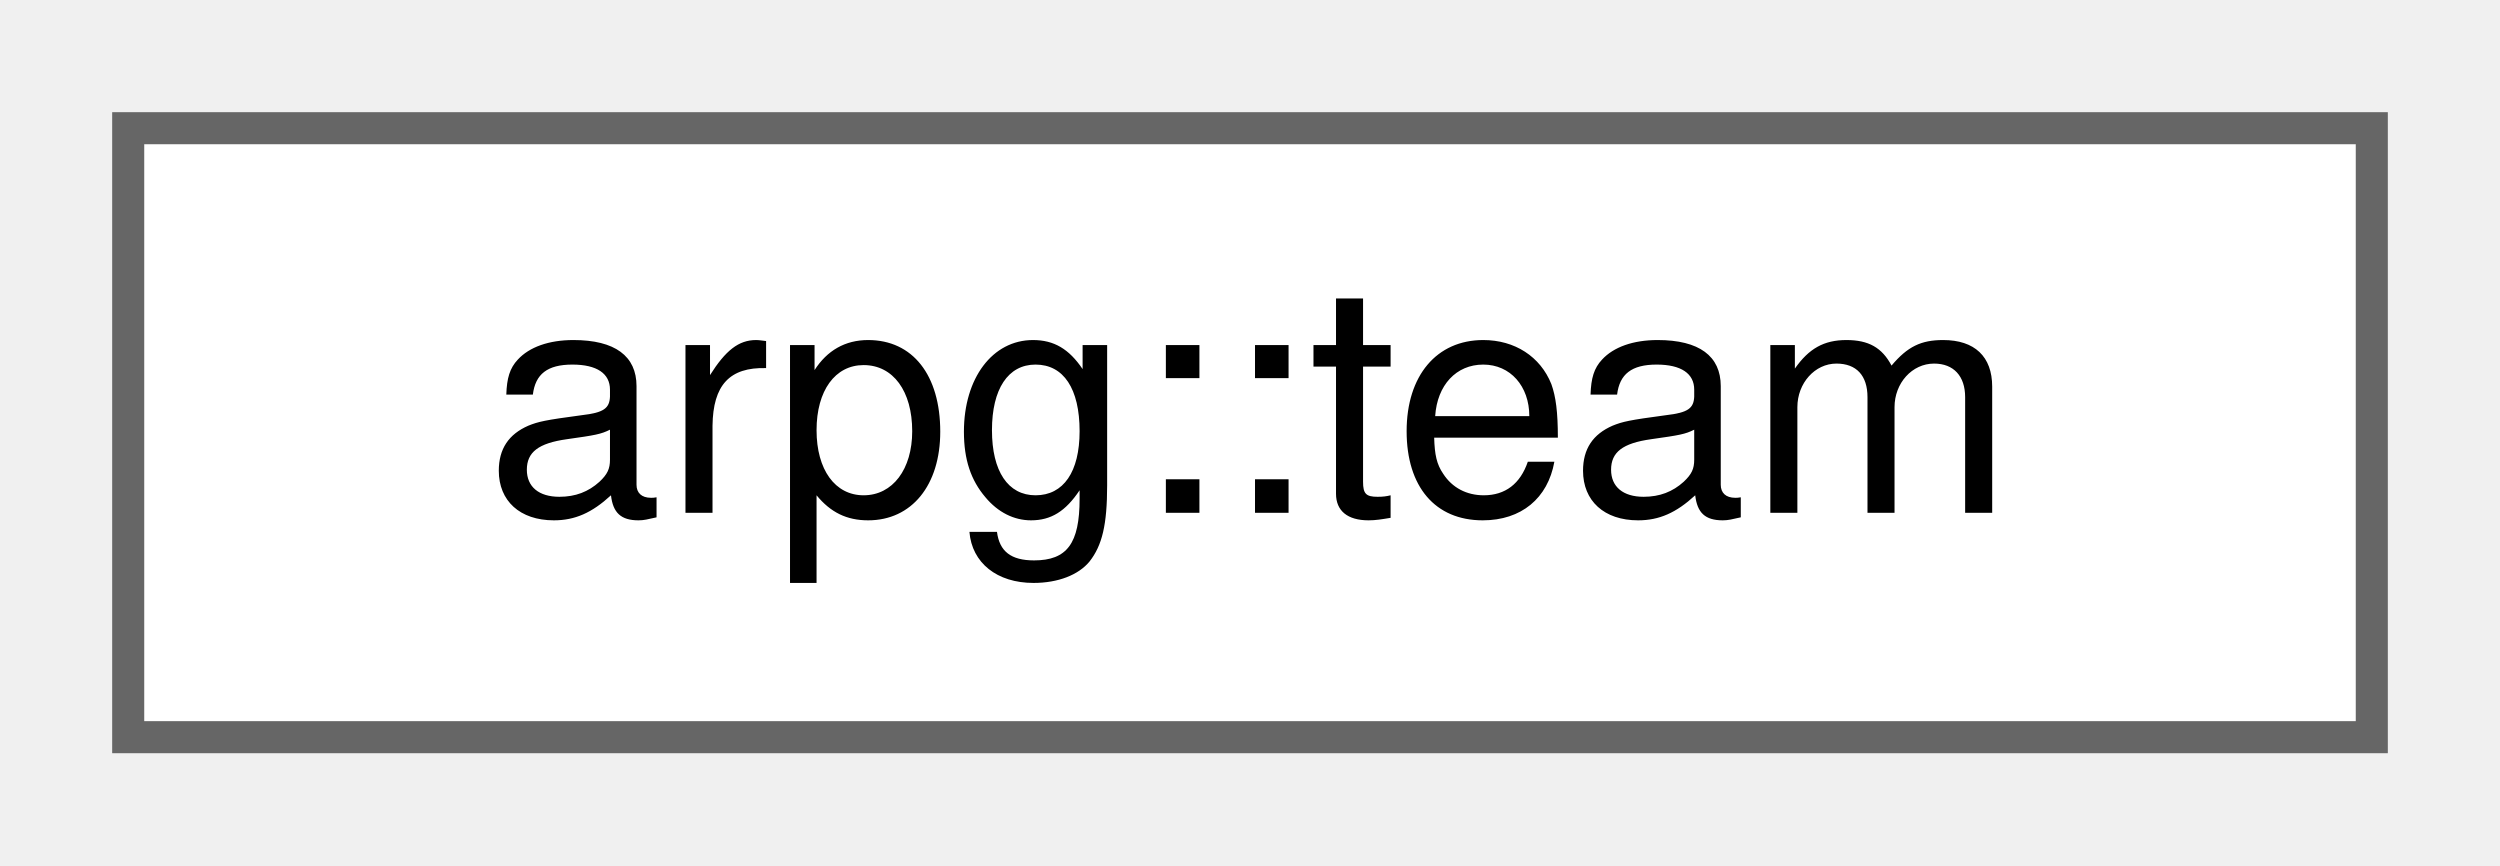
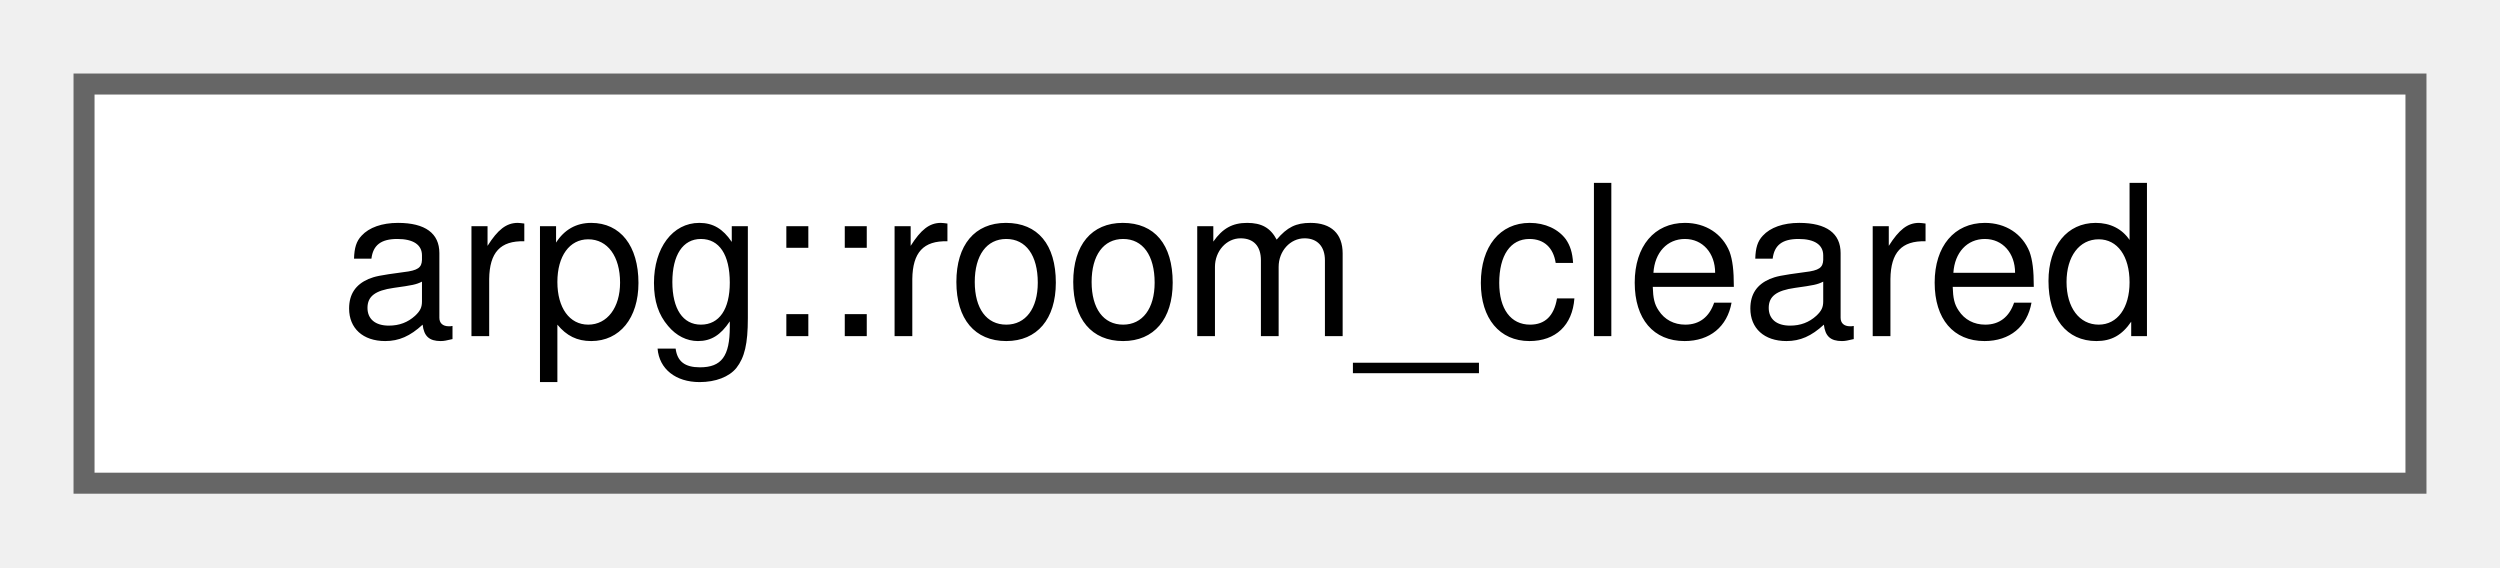
- <svg xmlns="http://www.w3.org/2000/svg" xmlns:xlink="http://www.w3.org/1999/xlink" width="78pt" height="27pt" viewBox="0.00 0.00 78.00 27.00">
+ <svg xmlns="http://www.w3.org/2000/svg" xmlns:xlink="http://www.w3.org/1999/xlink" width="119pt" height="27pt" viewBox="0.00 0.00 119.00 27.00">
  <g id="graph0" class="graph" transform="scale(1 1) rotate(0) translate(4 23)">
    <g id="Node000000" class="node">
      <g id="a_Node000000">
-         <a xlink:href="structarpg_1_1team.html" target="_top" xlink:title="Side an entity belongs to.">
-           <polygon fill="white" stroke="#666666" points="70,-19 0,-19 0,0 70,0 70,-19" />
-           <text text-anchor="middle" x="35" y="-7" font-family="Helvetica,sans-Serif" font-size="10.00">arpg::team</text>
+         <a xlink:href="structarpg_1_1room__cleared.html" target="_top" xlink:title="Raised once, when the last enemy of a room falls.">
+           <polygon fill="white" stroke="#666666" points="111,-19 0,-19 0,0 111,0 111,-19" />
+           <text text-anchor="middle" x="55.5" y="-7" font-family="Helvetica,sans-Serif" font-size="10.00">arpg::room_cleared</text>
        </a>
      </g>
    </g>
  </g>
</svg>
